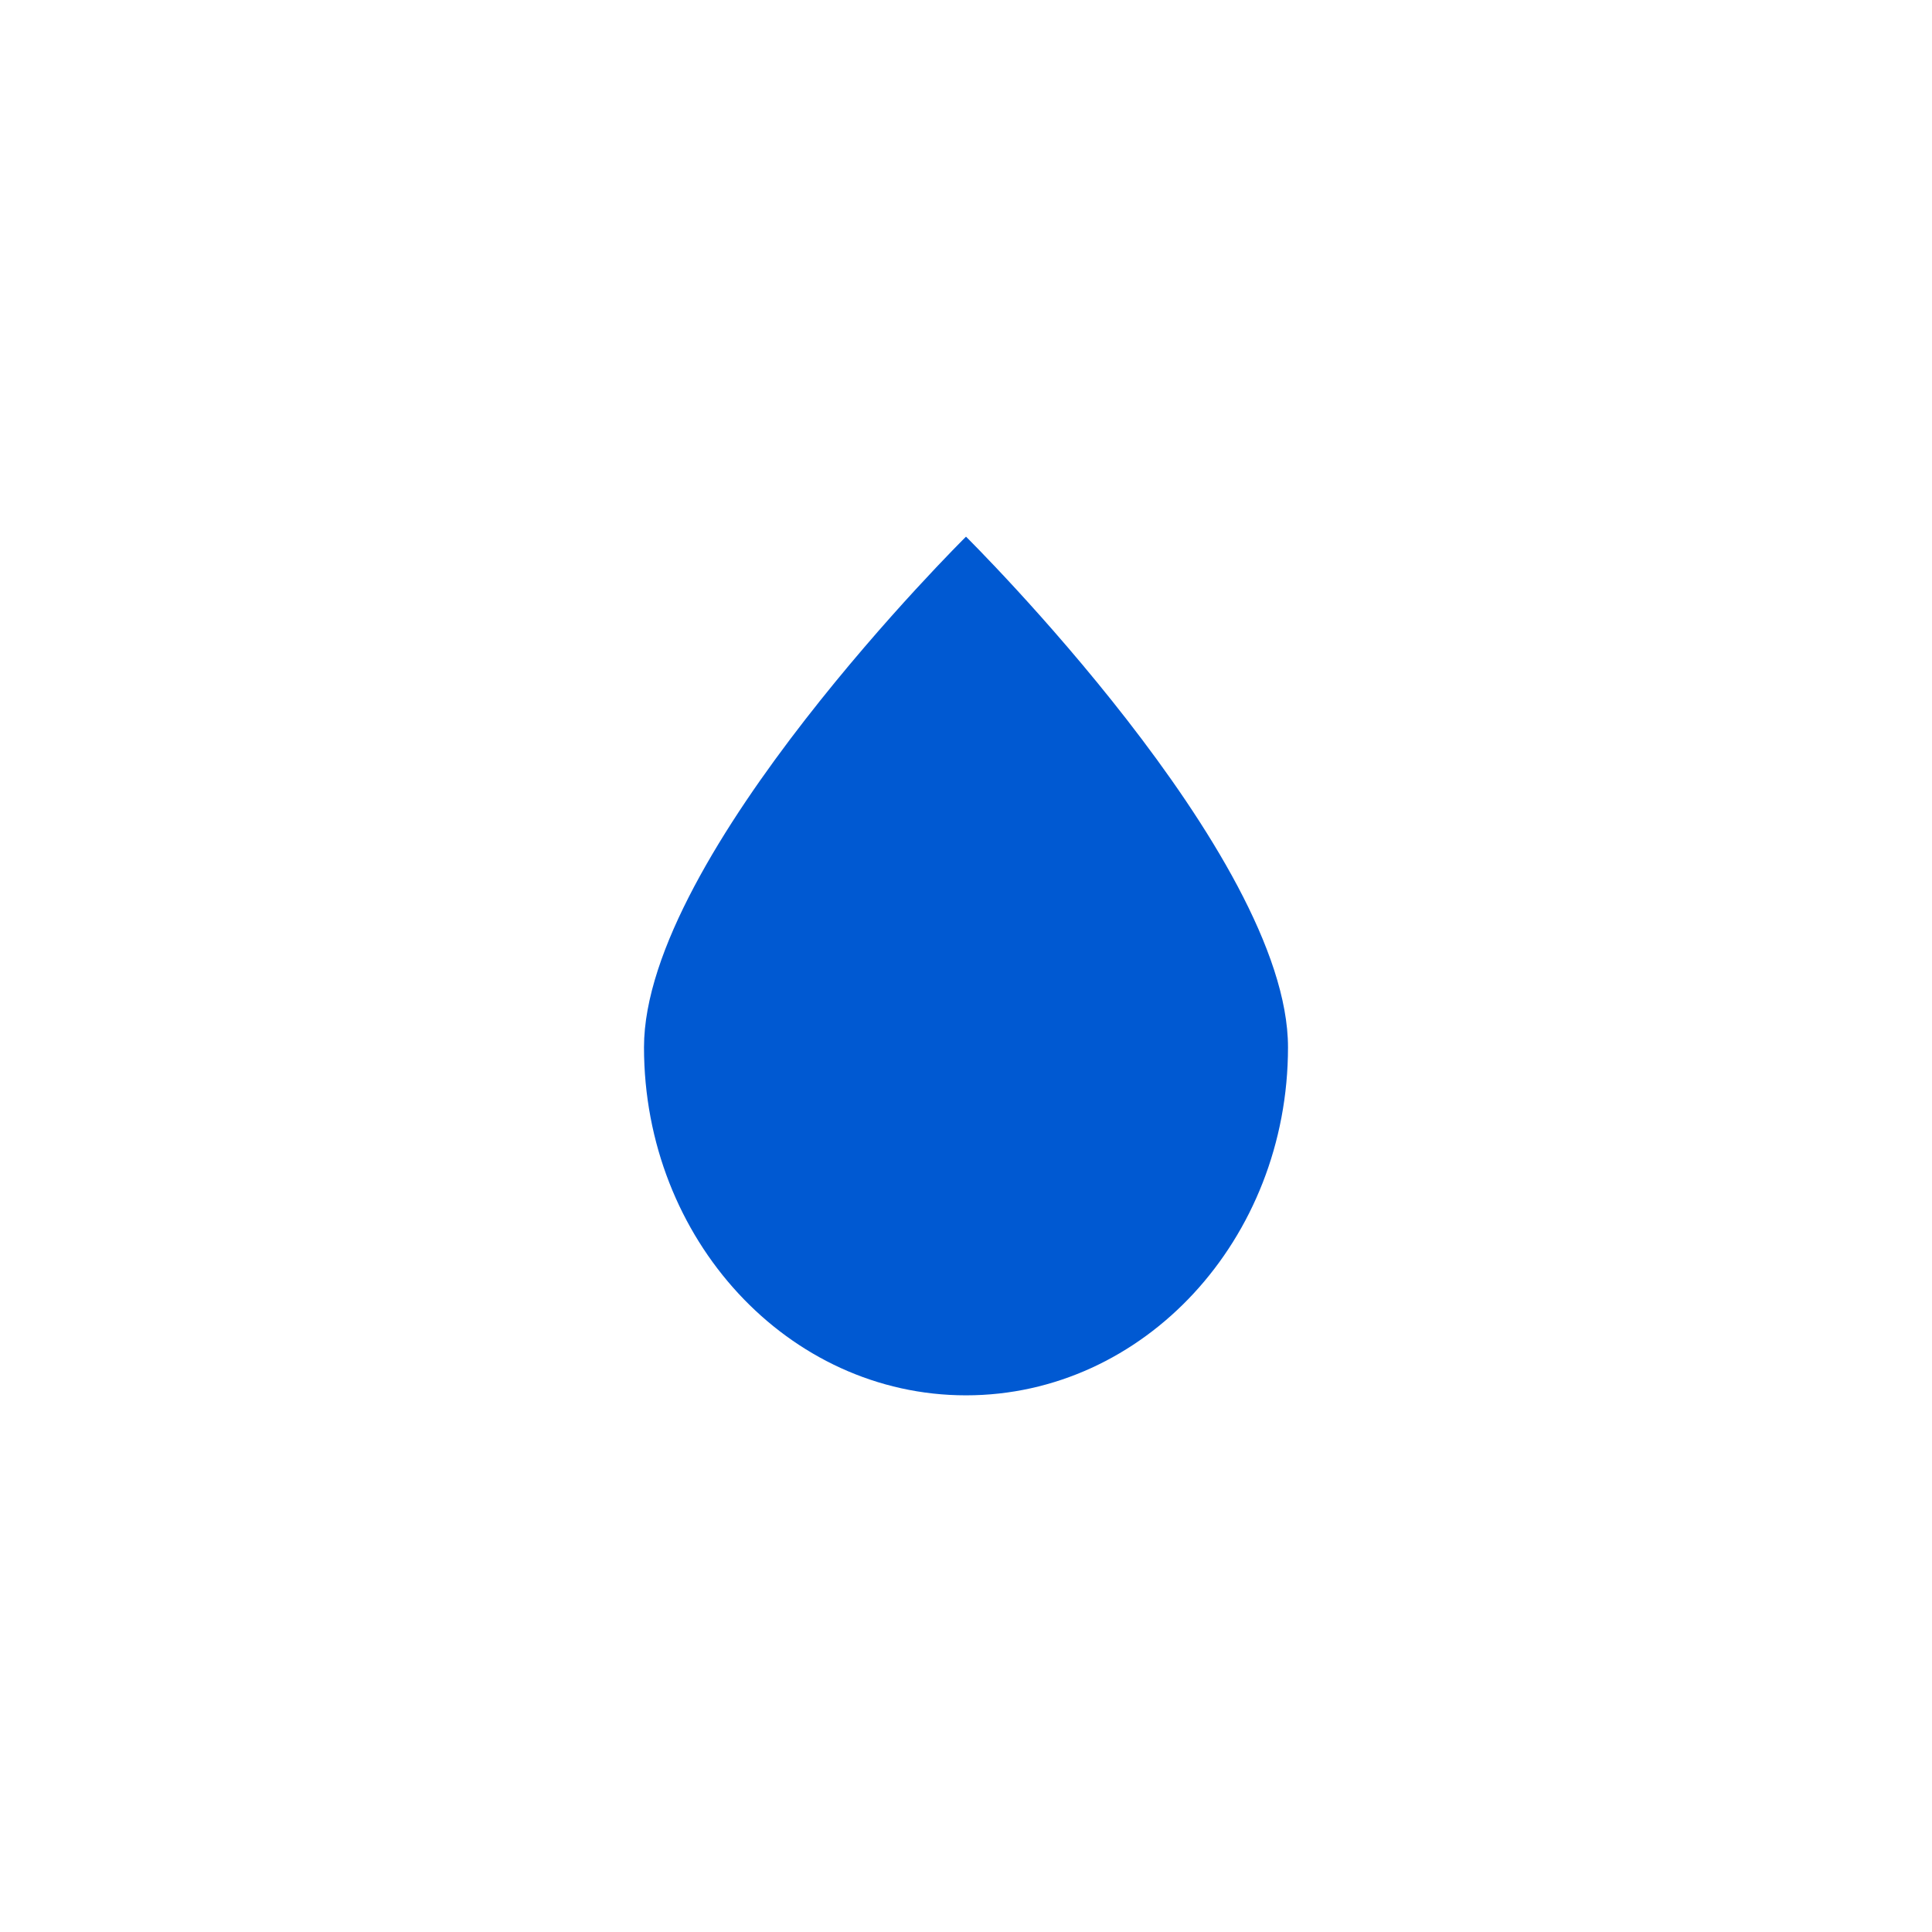
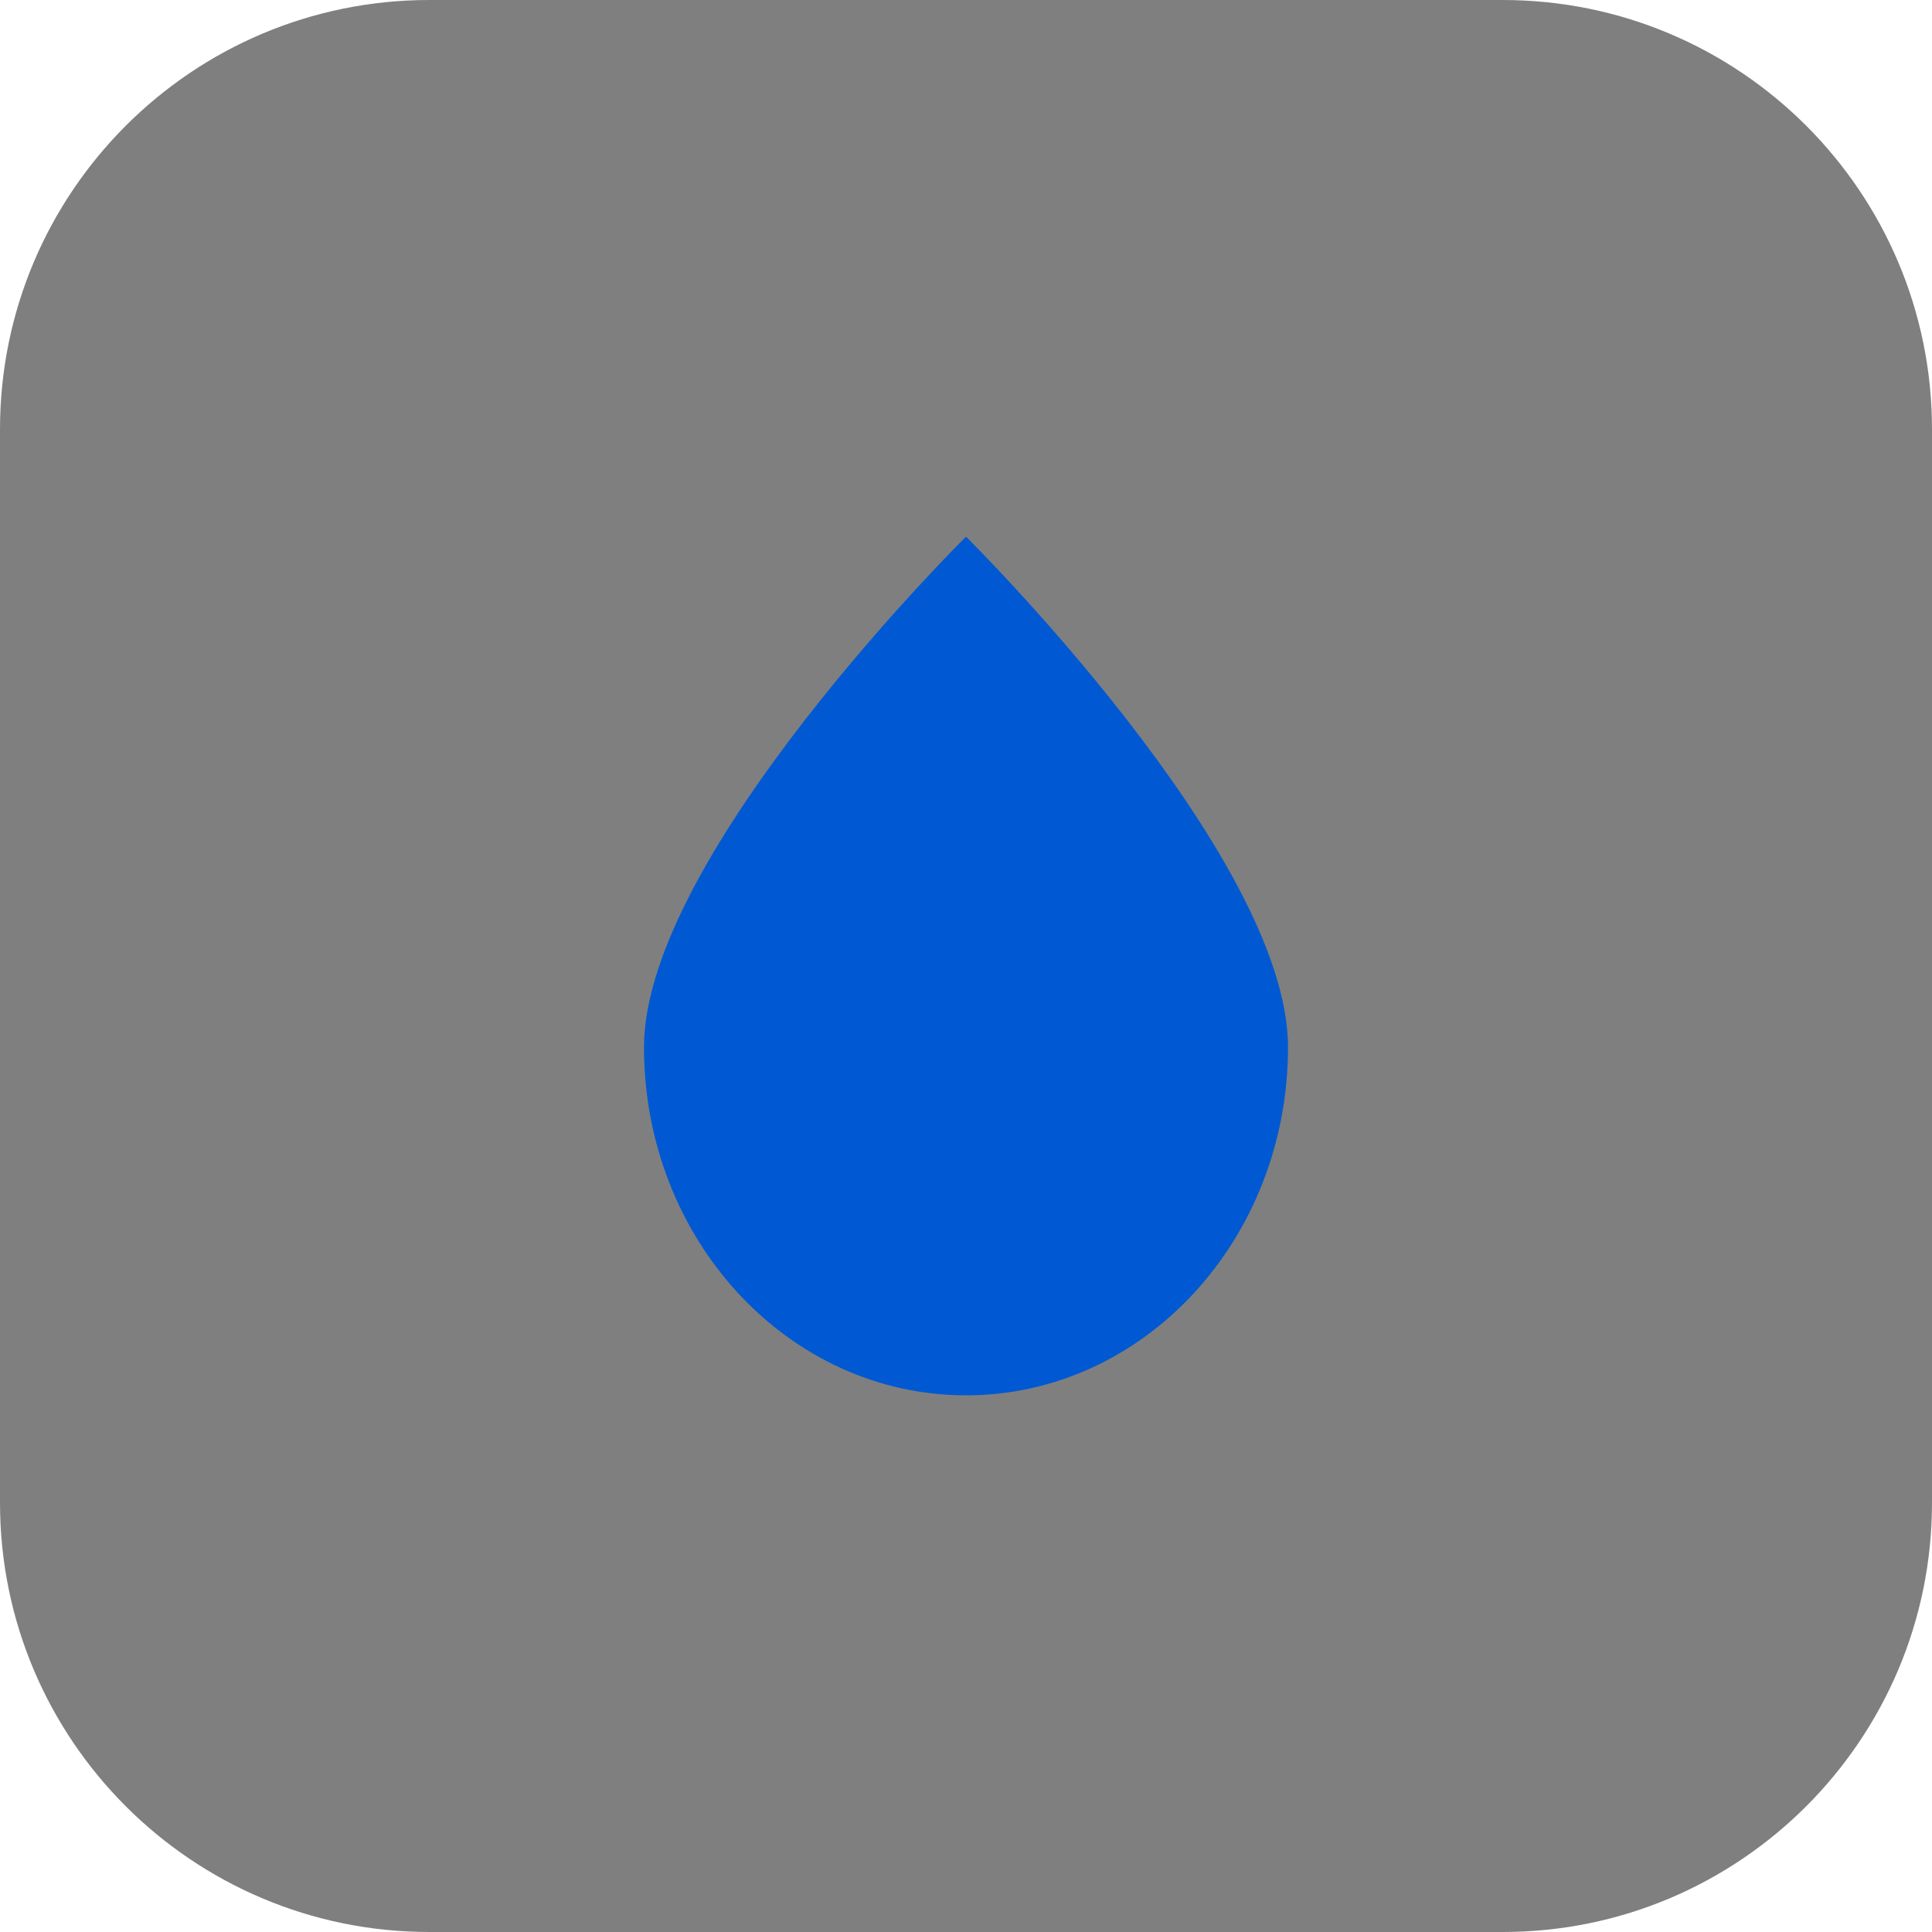
<svg xmlns="http://www.w3.org/2000/svg" width="36px" height="36px" viewBox="0 0 36 36" version="1.1">
-   <g id="深色主题备份" stroke="none" stroke-width="1" fill="none" fill-rule="evenodd">
-     <g id="btn状态" transform="translate(-816, -264)" fill="#0059D2">
+   <g id="深色主题" stroke="none" stroke-width="1" fill="none" fill-rule="evenodd">
+     <g id="btn状态" transform="translate(-816, -264)">
      <g id="编组-6" transform="translate(772, 264)">
        <g id="fuzzy-tool_press" transform="translate(44, 0)">
-           <path d="M18,26 C21.314,26 24,23.096 24,19.514 C24,15.931 18,10 18,10 C18,10 12,15.931 12,19.514 C12,23.096 14.686,26 18,26 Z" id="椭圆形" />
+           <rect id="占位" fill-opacity="0.5" fill="#000000" x="0" y="0" width="36" height="36" rx="8" />
+           <path d="M18,26 C21.314,26 24,23.096 24,19.514 C24,15.931 18,10 18,10 C18,10 12,15.931 12,19.514 C12,23.096 14.686,26 18,26 Z" id="椭圆形" fill="#0059D2" />
        </g>
      </g>
    </g>
  </g>
</svg>
